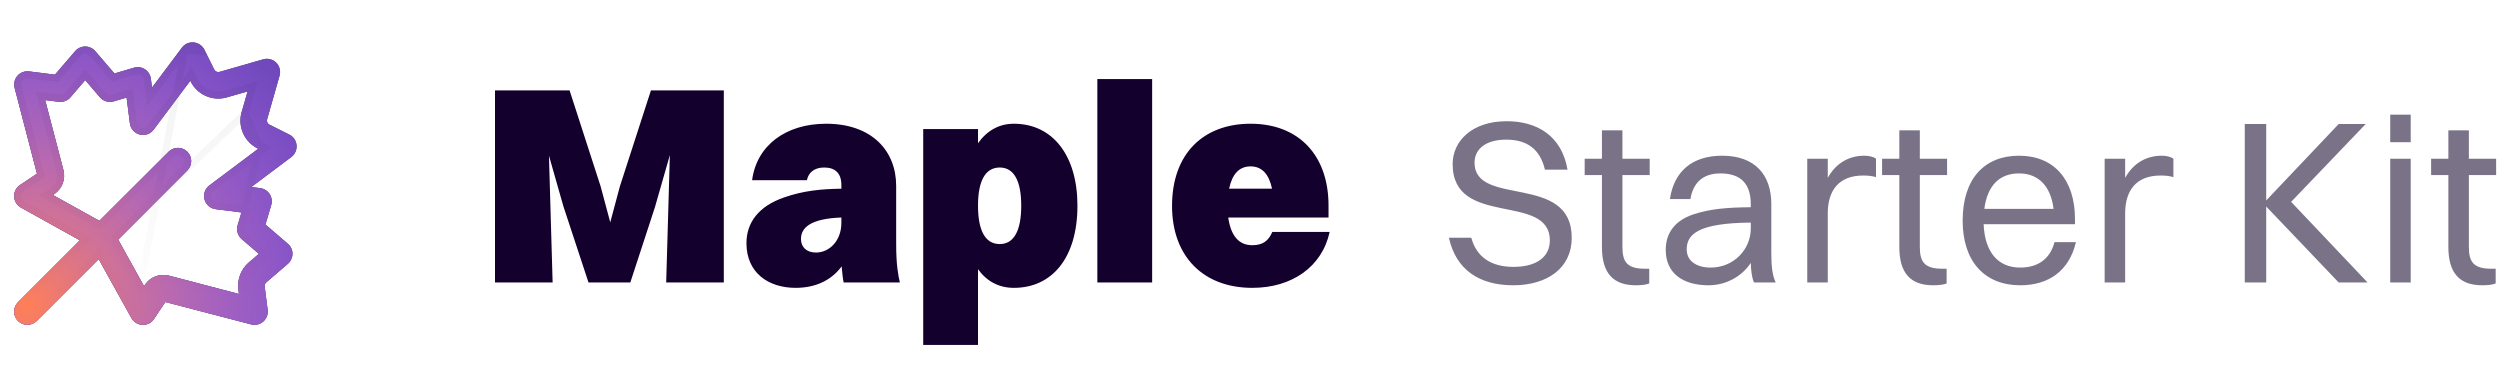
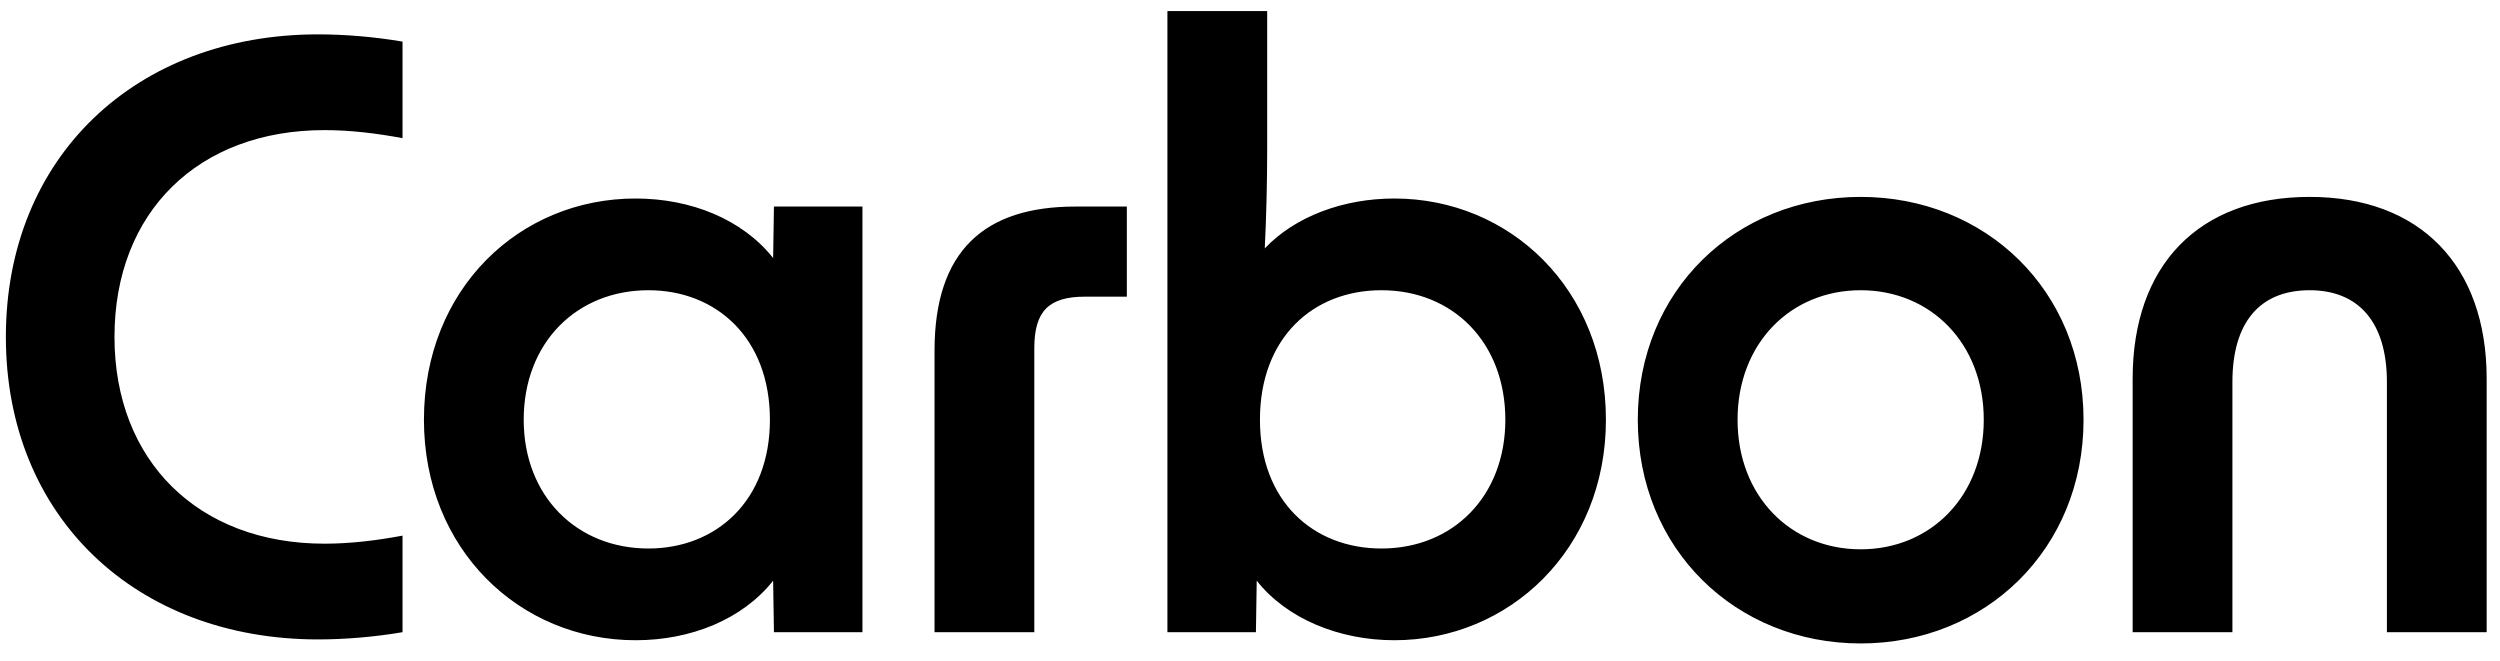
- <svg xmlns="http://www.w3.org/2000/svg" width="177" height="26" viewBox="0 0 177 26" fill="none">
-   <path d="M14.47 3.52C14.325 3.231 14.04 3.036 13.716 3.004C13.392 2.973 13.076 3.114 12.88 3.375L10.763 6.203L10.681 5.574C10.646 5.301 10.494 5.059 10.263 4.907C10.033 4.754 9.748 4.715 9.486 4.793L8.103 5.203L6.744 3.621C6.564 3.414 6.306 3.293 6.033 3.293C5.76 3.293 5.498 3.414 5.322 3.621L3.892 5.285L2.057 5.055C1.748 5.016 1.439 5.133 1.236 5.367C1.033 5.602 0.955 5.918 1.033 6.219L2.619 12.297L1.42 13.098C1.146 13.277 0.99 13.59 1.002 13.914C1.014 14.238 1.197 14.535 1.482 14.695L5.658 17.015L1.275 21.398C0.908 21.765 0.908 22.359 1.275 22.722C1.643 23.085 2.236 23.089 2.6 22.722L6.986 18.343L9.306 22.519C9.466 22.804 9.759 22.988 10.087 22.999C10.415 23.011 10.724 22.855 10.904 22.581L11.704 21.382L17.782 22.968C18.083 23.046 18.403 22.972 18.638 22.765C18.872 22.558 18.989 22.253 18.95 21.945L18.739 20.273C18.728 20.168 18.767 20.066 18.845 19.996L20.38 18.679C20.587 18.5 20.708 18.242 20.708 17.968C20.708 17.695 20.587 17.433 20.38 17.258L18.794 15.898L19.204 14.515C19.282 14.25 19.239 13.969 19.091 13.738C18.942 13.508 18.696 13.355 18.423 13.32L17.798 13.238L20.626 11.117C20.888 10.922 21.024 10.605 20.997 10.281C20.97 9.957 20.774 9.672 20.481 9.527L19.071 8.82C18.939 8.754 18.868 8.598 18.911 8.453L19.794 5.36C19.888 5.032 19.798 4.68 19.556 4.438C19.314 4.196 18.962 4.106 18.634 4.2L15.54 5.09C15.396 5.133 15.243 5.063 15.173 4.93L14.47 3.52ZM8.365 16.965L13.263 12.066C13.63 11.699 13.63 11.105 13.263 10.742C12.896 10.379 12.302 10.375 11.939 10.742L7.037 15.636L3.74 13.805L3.846 13.734C4.4 13.363 4.658 12.684 4.49 12.039L3.197 7.086L4.162 7.207C4.474 7.246 4.787 7.125 4.99 6.887L6.033 5.672L7.076 6.887C7.318 7.168 7.701 7.281 8.056 7.176L8.962 6.906L9.197 8.734C9.244 9.113 9.517 9.426 9.888 9.524C10.259 9.621 10.65 9.484 10.877 9.18L13.474 5.715L13.501 5.77C13.97 6.711 15.044 7.184 16.056 6.895L17.529 6.473L17.107 7.945C16.818 8.957 17.29 10.031 18.232 10.504L18.286 10.531L14.822 13.129C14.517 13.359 14.38 13.75 14.478 14.117C14.575 14.484 14.888 14.758 15.267 14.808L17.095 15.043L16.825 15.949C16.72 16.304 16.833 16.687 17.114 16.929L18.329 17.972L17.622 18.578C17.064 19.054 16.782 19.781 16.876 20.511L16.915 20.812L11.962 19.515C11.318 19.347 10.638 19.605 10.267 20.16L10.197 20.265L8.365 16.965Z" fill="#0D001D" />
-   <path d="M14.47 3.52C14.325 3.231 14.04 3.036 13.716 3.004C13.392 2.973 13.076 3.114 12.88 3.375L10.763 6.203L10.681 5.574C10.646 5.301 10.494 5.059 10.263 4.907C10.033 4.754 9.748 4.715 9.486 4.793L8.103 5.203L6.744 3.621C6.564 3.414 6.306 3.293 6.033 3.293C5.76 3.293 5.498 3.414 5.322 3.621L3.892 5.285L2.057 5.055C1.748 5.016 1.439 5.133 1.236 5.367C1.033 5.602 0.955 5.918 1.033 6.219L2.619 12.297L1.42 13.098C1.146 13.277 0.99 13.59 1.002 13.914C1.014 14.238 1.197 14.535 1.482 14.695L5.658 17.015L1.275 21.398C0.908 21.765 0.908 22.359 1.275 22.722C1.643 23.085 2.236 23.089 2.6 22.722L6.986 18.343L9.306 22.519C9.466 22.804 9.759 22.988 10.087 22.999C10.415 23.011 10.724 22.855 10.904 22.581L11.704 21.382L17.782 22.968C18.083 23.046 18.403 22.972 18.638 22.765C18.872 22.558 18.989 22.253 18.95 21.945L18.739 20.273C18.728 20.168 18.767 20.066 18.845 19.996L20.38 18.679C20.587 18.5 20.708 18.242 20.708 17.968C20.708 17.695 20.587 17.433 20.38 17.258L18.794 15.898L19.204 14.515C19.282 14.25 19.239 13.969 19.091 13.738C18.942 13.508 18.696 13.355 18.423 13.32L17.798 13.238L20.626 11.117C20.888 10.922 21.024 10.605 20.997 10.281C20.97 9.957 20.774 9.672 20.481 9.527L19.071 8.82C18.939 8.754 18.868 8.598 18.911 8.453L19.794 5.36C19.888 5.032 19.798 4.68 19.556 4.438C19.314 4.196 18.962 4.106 18.634 4.2L15.54 5.09C15.396 5.133 15.243 5.063 15.173 4.93L14.47 3.52ZM8.365 16.965L13.263 12.066C13.63 11.699 13.63 11.105 13.263 10.742C12.896 10.379 12.302 10.375 11.939 10.742L7.037 15.636L3.74 13.805L3.846 13.734C4.4 13.363 4.658 12.684 4.49 12.039L3.197 7.086L4.162 7.207C4.474 7.246 4.787 7.125 4.99 6.887L6.033 5.672L7.076 6.887C7.318 7.168 7.701 7.281 8.056 7.176L8.962 6.906L9.197 8.734C9.244 9.113 9.517 9.426 9.888 9.524C10.259 9.621 10.65 9.484 10.877 9.18L13.474 5.715L13.501 5.77C13.97 6.711 15.044 7.184 16.056 6.895L17.529 6.473L17.107 7.945C16.818 8.957 17.29 10.031 18.232 10.504L18.286 10.531L14.822 13.129C14.517 13.359 14.38 13.75 14.478 14.117C14.575 14.484 14.888 14.758 15.267 14.808L17.095 15.043L16.825 15.949C16.72 16.304 16.833 16.687 17.114 16.929L18.329 17.972L17.622 18.578C17.064 19.054 16.782 19.781 16.876 20.511L16.915 20.812L11.962 19.515C11.318 19.347 10.638 19.605 10.267 20.16L10.197 20.265L8.365 16.965Z" fill="url(#paint0_radial_64_8)" />
-   <path d="M14.47 3.52C14.325 3.231 14.04 3.036 13.716 3.004C13.392 2.973 13.076 3.114 12.88 3.375L10.763 6.203L10.681 5.574C10.646 5.301 10.494 5.059 10.263 4.907C10.033 4.754 9.748 4.715 9.486 4.793L8.103 5.203L6.744 3.621C6.564 3.414 6.306 3.293 6.033 3.293C5.76 3.293 5.498 3.414 5.322 3.621L3.892 5.285L2.057 5.055C1.748 5.016 1.439 5.133 1.236 5.367C1.033 5.602 0.955 5.918 1.033 6.219L2.619 12.297L1.42 13.098C1.146 13.277 0.99 13.59 1.002 13.914C1.014 14.238 1.197 14.535 1.482 14.695L5.658 17.015L1.275 21.398C0.908 21.765 0.908 22.359 1.275 22.722C1.643 23.085 2.236 23.089 2.6 22.722L6.986 18.343L9.306 22.519C9.466 22.804 9.759 22.988 10.087 22.999C10.415 23.011 10.724 22.855 10.904 22.581L11.704 21.382L17.782 22.968C18.083 23.046 18.403 22.972 18.638 22.765C18.872 22.558 18.989 22.253 18.95 21.945L18.739 20.273C18.728 20.168 18.767 20.066 18.845 19.996L20.38 18.679C20.587 18.5 20.708 18.242 20.708 17.968C20.708 17.695 20.587 17.433 20.38 17.258L18.794 15.898L19.204 14.515C19.282 14.25 19.239 13.969 19.091 13.738C18.942 13.508 18.696 13.355 18.423 13.32L17.798 13.238L20.626 11.117C20.888 10.922 21.024 10.605 20.997 10.281C20.97 9.957 20.774 9.672 20.481 9.527L19.071 8.82C18.939 8.754 18.868 8.598 18.911 8.453L19.794 5.36C19.888 5.032 19.798 4.68 19.556 4.438C19.314 4.196 18.962 4.106 18.634 4.2L15.54 5.09C15.396 5.133 15.243 5.063 15.173 4.93L14.47 3.52ZM8.365 16.965L13.263 12.066C13.63 11.699 13.63 11.105 13.263 10.742C12.896 10.379 12.302 10.375 11.939 10.742L7.037 15.636L3.74 13.805L3.846 13.734C4.4 13.363 4.658 12.684 4.49 12.039L3.197 7.086L4.162 7.207C4.474 7.246 4.787 7.125 4.99 6.887L6.033 5.672L7.076 6.887C7.318 7.168 7.701 7.281 8.056 7.176L8.962 6.906L9.197 8.734C9.244 9.113 9.517 9.426 9.888 9.524C10.259 9.621 10.65 9.484 10.877 9.18L13.474 5.715L13.501 5.77C13.97 6.711 15.044 7.184 16.056 6.895L17.529 6.473L17.107 7.945C16.818 8.957 17.29 10.031 18.232 10.504L18.286 10.531L14.822 13.129C14.517 13.359 14.38 13.75 14.478 14.117C14.575 14.484 14.888 14.758 15.267 14.808L17.095 15.043L16.825 15.949C16.72 16.304 16.833 16.687 17.114 16.929L18.329 17.972L17.622 18.578C17.064 19.054 16.782 19.781 16.876 20.511L16.915 20.812L11.962 19.515C11.318 19.347 10.638 19.605 10.267 20.16L10.197 20.265L8.365 16.965Z" fill="url(#paint1_radial_64_8)" />
-   <path d="M13.081 3.525L13.08 3.525L10.963 6.353L10.595 6.845L10.515 6.236L10.433 5.607L10.433 5.606C10.407 5.406 10.296 5.228 10.125 5.115C9.958 5.005 9.75 4.975 9.557 5.033L9.557 5.033L8.174 5.443L8.019 5.489L7.914 5.366L6.555 3.785C6.555 3.785 6.555 3.785 6.555 3.785C6.421 3.631 6.231 3.543 6.033 3.543C5.833 3.543 5.641 3.632 5.513 3.783L5.512 3.784L5.512 3.784L4.082 5.448L3.995 5.55L3.861 5.533L2.025 5.303L2.025 5.303C1.799 5.274 1.573 5.36 1.425 5.531C1.274 5.705 1.218 5.937 1.275 6.156C1.275 6.156 1.275 6.156 1.275 6.156L2.861 12.234L2.906 12.406L2.758 12.505L1.559 13.305L1.557 13.306C1.359 13.437 1.243 13.666 1.252 13.905C1.26 14.14 1.394 14.358 1.604 14.477C1.605 14.477 1.605 14.477 1.605 14.477L5.779 16.797L6.069 16.958L5.835 17.192L1.452 21.575C1.182 21.845 1.183 22.279 1.451 22.544C1.723 22.813 2.158 22.813 2.422 22.546L2.423 22.545L6.809 18.166L7.044 17.933L7.205 18.222L9.524 22.396C9.524 22.397 9.524 22.397 9.524 22.397L13.081 3.525ZM13.081 3.525C13.224 3.333 13.455 3.23 13.692 3.253C13.931 3.276 14.14 3.42 14.246 3.631L13.081 3.525ZM8.055 16.921L8.188 16.788L13.086 11.89C13.356 11.62 13.355 11.185 13.087 10.92C12.816 10.651 12.38 10.652 12.117 10.918L12.116 10.919L7.213 15.813L7.08 15.947L6.915 15.855L3.619 14.023L3.26 13.824L3.601 13.597L3.707 13.526C4.173 13.214 4.389 12.644 4.248 12.102L2.955 7.149L2.862 6.792L3.228 6.838L4.193 6.959C4.193 6.959 4.193 6.959 4.193 6.959C4.422 6.988 4.652 6.899 4.8 6.725L4.8 6.724L5.843 5.509L6.033 5.288L6.223 5.509L7.265 6.724C7.265 6.724 7.265 6.724 7.266 6.724C7.444 6.931 7.725 7.014 7.985 6.936C7.985 6.936 7.985 6.936 7.985 6.936L8.891 6.667L9.173 6.583L9.21 6.875L9.445 8.703L9.445 8.704C9.479 8.981 9.679 9.21 9.952 9.282C10.225 9.354 10.511 9.253 10.676 9.031L10.676 9.03L13.274 5.565L13.517 5.241L13.698 5.603L13.725 5.658L13.725 5.658C14.14 6.492 15.091 6.91 15.987 6.654L17.46 6.233L17.893 6.108L17.769 6.542L17.347 8.014L8.055 16.921ZM8.055 16.921L8.146 17.086L9.978 20.387L10.177 20.745L10.405 20.404L10.475 20.299M8.055 16.921L10.475 20.299M10.475 20.299L10.475 20.298C10.787 19.832 11.358 19.616 11.899 19.757L10.475 20.299ZM18.344 10.28L18.398 10.308L18.76 10.489L18.436 10.731L14.972 13.328C14.972 13.328 14.972 13.328 14.972 13.328C14.748 13.498 14.648 13.785 14.719 14.053C14.791 14.321 15.02 14.523 15.299 14.56C15.3 14.56 15.3 14.561 15.3 14.561L17.127 14.795L17.418 14.832L17.334 15.114L17.065 16.02L18.344 10.28ZM18.344 10.28C17.509 9.862 17.091 8.91 17.347 8.014L18.344 10.28ZM18.713 17.973L18.492 18.162L17.785 18.768L17.785 18.768C17.29 19.19 17.041 19.832 17.124 20.479L18.713 17.973ZM18.713 17.973L18.492 17.783M18.713 17.973L18.492 17.783M18.492 17.783L17.278 16.74C17.277 16.74 17.277 16.74 17.277 16.74M18.492 17.783L17.277 16.74M17.277 16.74C17.07 16.561 16.988 16.281 17.065 16.02L17.277 16.74ZM11.899 19.757L16.852 21.054L17.211 21.148L17.163 20.78L17.124 20.479L11.899 19.757Z" stroke="url(#paint2_linear_64_8)" stroke-opacity="0.05" stroke-width="0.5" />
-   <path d="M35.046 20V6.4H40.326L42.526 13.2L43.206 15.74L43.886 13.2L46.086 6.4H51.246V20H47.166L47.426 10.98L46.366 14.68L44.626 20H41.666L39.886 14.6L38.866 11.02L39.126 20H35.046ZM57.129 12.76H53.249C53.569 10.3 55.629 8.76 58.489 8.76C61.709 8.76 63.449 10.66 63.449 13.16V17.26C63.449 18.76 63.589 19.46 63.709 20H59.729C59.669 19.7 59.629 19.32 59.589 18.86C58.789 19.94 57.609 20.38 56.329 20.38C54.409 20.38 52.849 19.32 52.849 17.22C52.849 15.76 53.709 14.6 55.509 13.98C56.869 13.5 58.149 13.38 59.569 13.36V13.1C59.569 12.26 59.129 11.86 58.349 11.86C57.609 11.86 57.229 12.26 57.129 12.76ZM56.709 16.92C56.709 17.48 57.089 17.88 57.769 17.88C58.729 17.88 59.569 17.04 59.569 15.78V15.4C57.349 15.48 56.709 16.14 56.709 16.92ZM69.243 24.42H65.363V9.14H69.243V10.14C69.883 9.24 70.743 8.76 71.783 8.76C74.523 8.76 76.283 11 76.283 14.56C76.283 18.26 74.483 20.38 71.783 20.38C70.723 20.38 69.863 19.92 69.243 19.06V24.42ZM70.783 11.86C69.763 11.86 69.243 12.8 69.243 14.56C69.243 16.34 69.763 17.28 70.783 17.28C71.783 17.28 72.303 16.34 72.303 14.56C72.303 12.8 71.783 11.86 70.783 11.86ZM77.692 20V5.6H81.572V20H77.692ZM94.14 16.42C93.6 18.9 91.46 20.38 88.66 20.38C85.18 20.38 82.98 18.14 82.98 14.58C82.98 10.88 85.2 8.76 88.54 8.76C91.92 8.76 94.06 10.96 94.06 14.56V15.4H86.96C87.14 16.68 87.7 17.36 88.66 17.36C89.38 17.36 89.8 17.08 90.08 16.42H94.14ZM88.54 11.78C87.74 11.78 87.24 12.32 87.02 13.36H90.06C89.84 12.32 89.34 11.78 88.54 11.78Z" fill="#14002D" />
-   <path d="M104.398 11.519C104.398 14.687 111.279 12.229 111.279 16.832C111.279 18.994 109.53 20.198 107.137 20.198C104.728 20.198 103.078 19.093 102.583 16.832H104.167C104.53 18.169 105.537 18.895 107.154 18.895C108.837 18.895 109.728 18.152 109.728 17.03C109.728 13.598 102.847 16.155 102.847 11.618C102.847 10.001 104.2 8.582 106.675 8.582C108.837 8.582 110.569 9.621 110.982 12.014H109.381C109.035 10.529 108.078 9.886 106.642 9.886C105.223 9.886 104.398 10.529 104.398 11.519ZM113.416 17.476V12.393H112.195V11.239H113.416V9.226H114.868V11.239H116.799V12.393H114.868V17.476C114.868 18.532 115.182 19.026 116.469 19.026H116.766V20.066C116.601 20.148 116.238 20.198 115.825 20.198C114.192 20.198 113.416 19.323 113.416 17.476ZM119.683 14.093H118.231C118.511 12.162 119.782 11.024 121.927 11.024C124.27 11.024 125.408 12.393 125.408 14.44V17.888C125.408 18.895 125.491 19.521 125.722 20H124.187C124.022 19.654 123.973 19.142 123.956 18.614C123.214 19.72 122.026 20.198 120.97 20.198C119.155 20.198 117.934 19.357 117.934 17.69C117.934 16.485 118.594 15.611 119.881 15.182C121.069 14.786 122.273 14.687 123.956 14.671V14.473C123.956 13.053 123.296 12.278 121.795 12.278C120.541 12.278 119.864 12.971 119.683 14.093ZM119.419 17.657C119.419 18.465 120.095 18.944 121.118 18.944C122.735 18.944 123.956 17.674 123.956 16.172V15.759C120.227 15.793 119.419 16.584 119.419 17.657ZM127.954 20V11.239H129.406V12.591C130 11.519 130.94 11.024 131.996 11.024C132.343 11.024 132.656 11.107 132.821 11.239V12.542C132.574 12.46 132.26 12.427 131.914 12.427C130.165 12.427 129.406 13.515 129.406 15.1V20H127.954ZM134.472 17.476V12.393H133.251V11.239H134.472V9.226H135.924V11.239H137.854V12.393H135.924V17.476C135.924 18.532 136.237 19.026 137.524 19.026H137.821V20.066C137.656 20.148 137.293 20.198 136.881 20.198C135.247 20.198 134.472 19.323 134.472 17.476ZM146.975 17.145C146.497 19.192 145.028 20.198 143.032 20.198C140.491 20.198 138.956 18.482 138.956 15.627C138.956 12.658 140.491 11.024 142.949 11.024C145.424 11.024 146.909 12.723 146.909 15.512V15.875H140.441C140.524 17.838 141.448 18.944 143.032 18.944C144.269 18.944 145.144 18.35 145.457 17.145H146.975ZM142.949 12.278C141.547 12.278 140.705 13.152 140.491 14.786H145.391C145.193 13.169 144.319 12.278 142.949 12.278ZM149.009 20V11.239H150.461V12.591C151.055 11.519 151.996 11.024 153.052 11.024C153.398 11.024 153.712 11.107 153.877 11.239V12.542C153.629 12.46 153.316 12.427 152.969 12.427C151.22 12.427 150.461 13.515 150.461 15.1V20H149.009ZM158.93 20V8.78H160.448V14.192L165.579 8.78H167.493L162.213 14.291L167.625 20H165.579L160.448 14.621V20H158.93ZM169.227 10.067V8.12H170.679V10.067H169.227ZM169.227 20V11.239H170.679V20H169.227ZM173.344 17.476V12.393H172.123V11.239H173.344V9.226H174.796V11.239H176.727V12.393H174.796V17.476C174.796 18.532 175.11 19.026 176.397 19.026H176.694V20.066C176.529 20.148 176.166 20.198 175.753 20.198C174.12 20.198 173.344 19.323 173.344 17.476Z" fill="#0D0027" fill-opacity="0.55" />
-   <defs>
-     <radialGradient id="paint0_radial_64_8" cx="0" cy="0" r="1" gradientUnits="userSpaceOnUse" gradientTransform="translate(1 23) rotate(-47.3271) scale(79.1336 79.1337)">
-       <stop stop-color="#9563FF" />
-       <stop offset="1" stop-color="#9563FF" stop-opacity="0" />
-     </radialGradient>
-     <radialGradient id="paint1_radial_64_8" cx="0" cy="0" r="1" gradientUnits="userSpaceOnUse" gradientTransform="translate(1.90911 21.6364) rotate(-41.7101) scale(28.0094 28.0093)">
-       <stop stop-color="#FF7F57" />
-       <stop offset="1" stop-color="#9563FF" stop-opacity="0" />
-     </radialGradient>
-     <linearGradient id="paint2_linear_64_8" x1="11" y1="3" x2="11" y2="23" gradientUnits="userSpaceOnUse">
-       <stop />
-       <stop offset="1" stop-opacity="0" />
-     </linearGradient>
-   </defs>
+ <svg xmlns="http://www.w3.org/2000/svg" width="87" height="23" viewBox="0 0 87 23" fill="none">
+   <path d="M11.068 22.252C4.74 22.252 0.204 17.996 0.204 11.724C0.204 5.452 4.74 1.196 11.068 1.196C11.992 1.196 13.028 1.28 14.008 1.448V4.808C13.112 4.64 12.188 4.528 11.292 4.528C6.896 4.528 3.984 7.384 3.984 11.724C3.984 16.036 6.896 18.92 11.292 18.92C12.188 18.92 13.112 18.808 14.008 18.64V22C13.028 22.168 11.992 22.252 11.068 22.252ZM22.117 22.28C18.085 22.28 14.753 19.116 14.753 14.608C14.753 10.044 18.085 6.908 22.117 6.908C24.049 6.908 25.841 7.636 26.905 8.98L26.933 7.188H30.013V22H26.933L26.905 20.208C25.841 21.552 24.049 22.28 22.117 22.28ZM18.225 14.608C18.225 17.268 20.073 19.088 22.565 19.088C24.917 19.088 26.793 17.436 26.793 14.608C26.793 11.752 24.917 10.1 22.565 10.1C20.073 10.1 18.225 11.92 18.225 14.608ZM32.522 12.2C32.522 8.728 34.258 7.188 37.422 7.188H39.214V10.324H37.758C36.498 10.324 35.994 10.828 35.994 12.116V22H32.522V12.2ZM48.522 22.28C46.59 22.28 44.77 21.524 43.734 20.208L43.706 22H40.626V0.384H44.098V5.144C44.098 6.292 44.07 7.524 44.014 8.644C45.078 7.524 46.758 6.908 48.522 6.908C52.526 6.908 55.886 10.044 55.886 14.608C55.886 19.116 52.526 22.28 48.522 22.28ZM43.846 14.608C43.846 17.436 45.694 19.088 48.074 19.088C50.566 19.088 52.386 17.268 52.386 14.608C52.386 11.92 50.566 10.1 48.074 10.1C45.694 10.1 43.846 11.752 43.846 14.608ZM64.751 22.392C60.411 22.392 56.995 19.116 56.995 14.608C56.995 10.1 60.411 6.852 64.751 6.852C69.091 6.852 72.507 10.1 72.507 14.608C72.507 19.116 69.091 22.392 64.751 22.392ZM60.467 14.608C60.467 17.268 62.315 19.116 64.751 19.116C67.187 19.116 69.035 17.268 69.035 14.608C69.035 11.948 67.187 10.1 64.751 10.1C62.315 10.1 60.467 11.948 60.467 14.608ZM74.216 13.18C74.216 9.232 76.512 6.852 80.376 6.852C84.212 6.852 86.536 9.232 86.536 13.18V22H83.064V13.292C83.064 11.22 82.084 10.1 80.376 10.1C78.64 10.1 77.688 11.22 77.688 13.292V22H74.216V13.18Z" fill="black" />
</svg>
